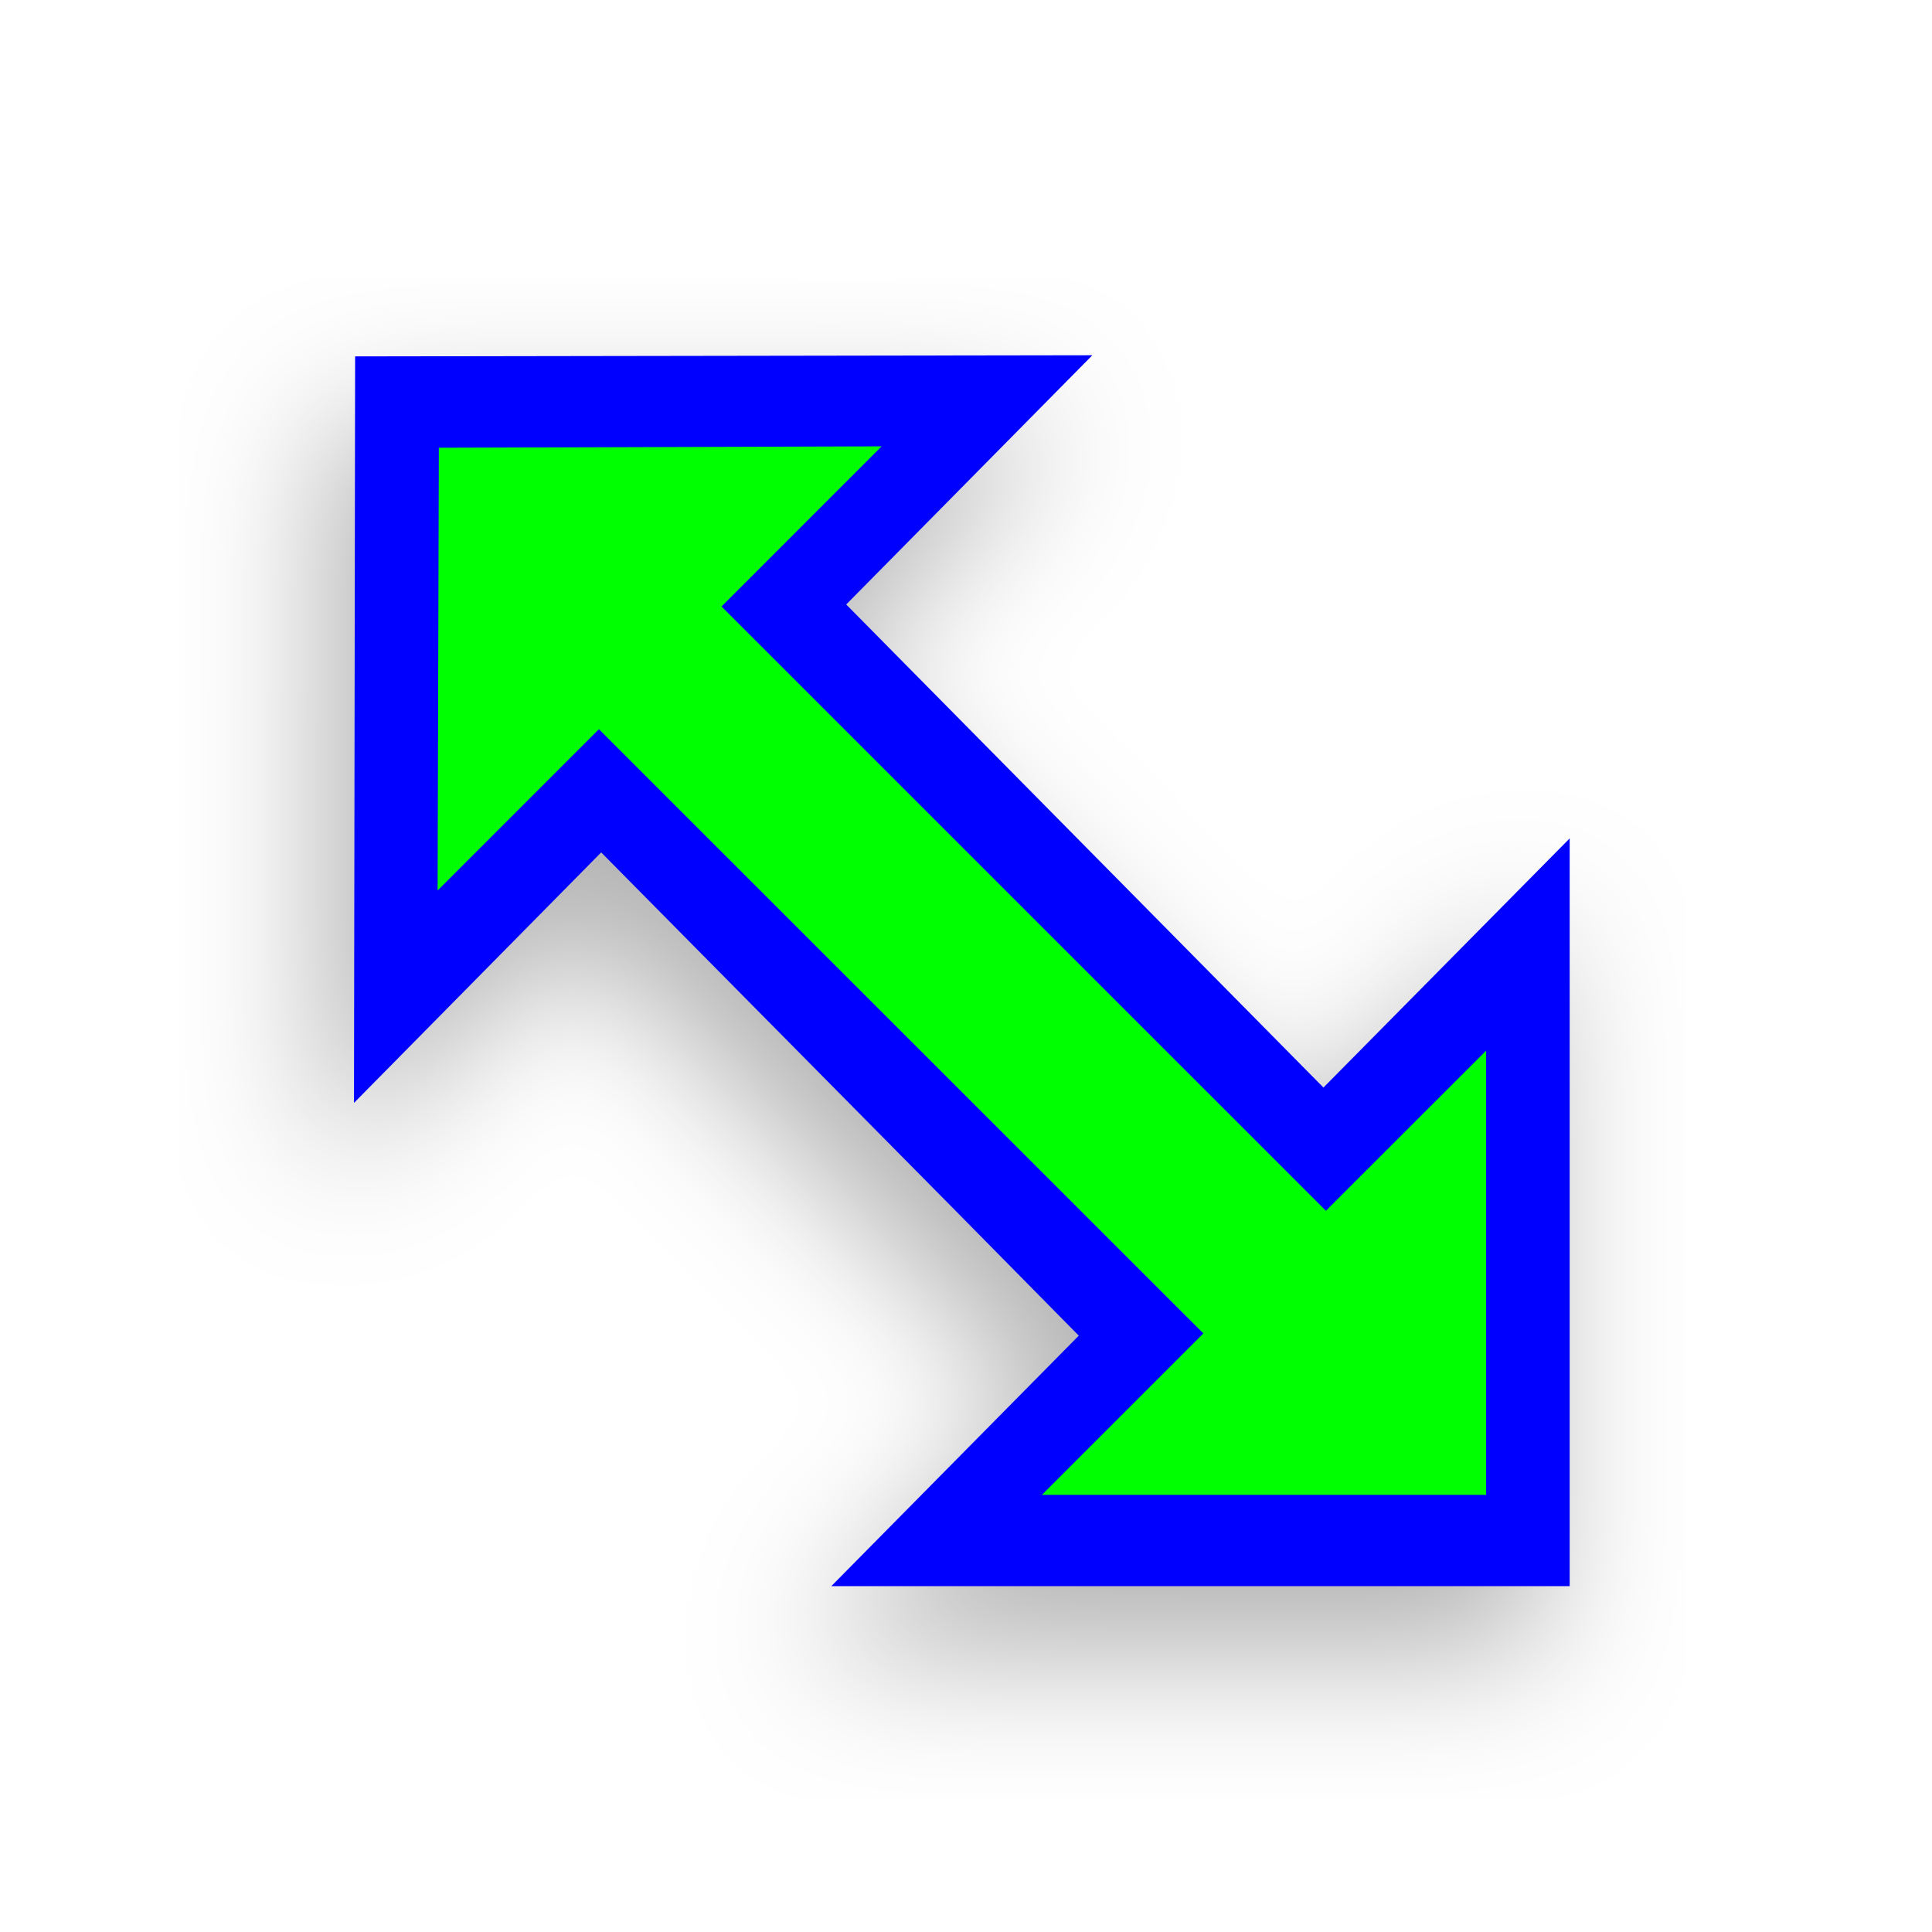
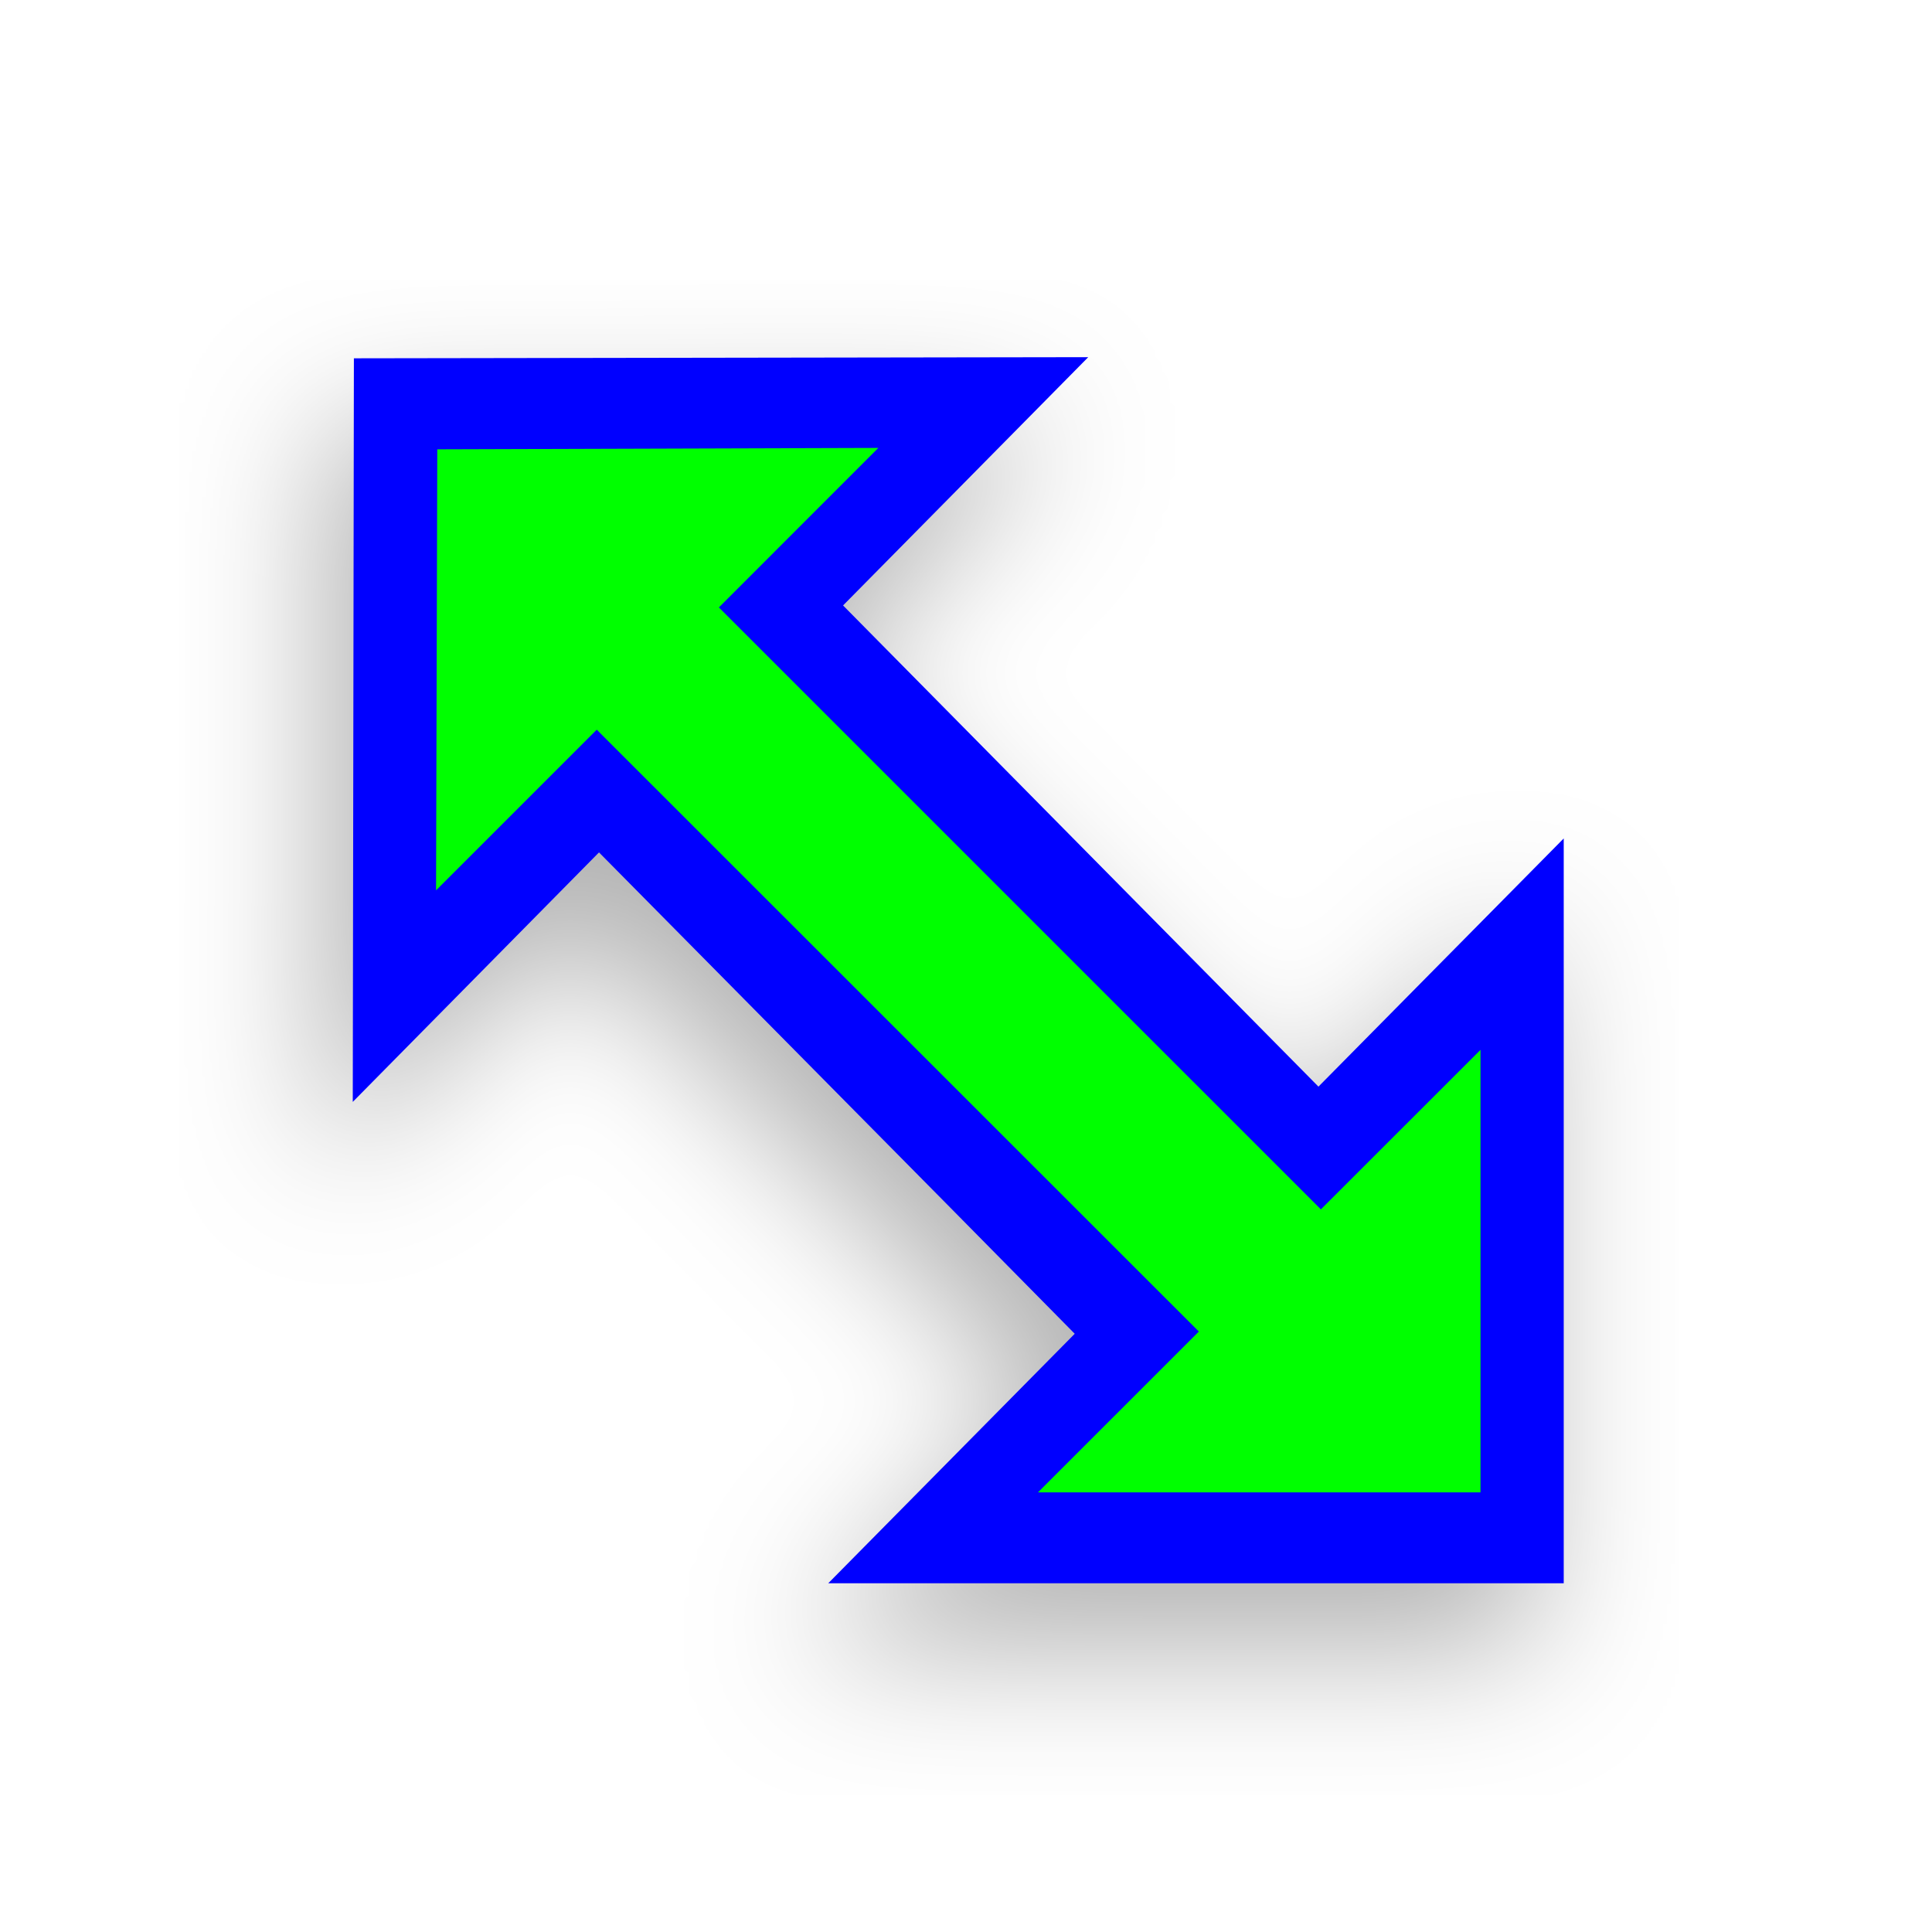
- <svg xmlns="http://www.w3.org/2000/svg" width="200" height="200" viewBox="0 0 200 200" fill="none">
-   <g filter="url(#filter0_d_496)">
-     <path fill-rule="evenodd" clip-rule="evenodd" d="M87.599 62.576L113.08 36.775L36.762 36.893L36.645 114.171L62.234 88.241L98.939 125.356L111.675 138.266L86.058 164.196L162.493 164.196V86.79L137.003 112.583L87.599 62.576Z" fill="#0000FF" />
+ <svg xmlns="http://www.w3.org/2000/svg" width="257" height="257" viewBox="0 0 257 257" fill="none">
+   <g filter="url(#filter0_d_496_58)">
+     <path fill-rule="evenodd" clip-rule="evenodd" d="M112.146 80.538L144.762 47.511L47.076 47.663L46.926 146.578L79.68 113.389L126.661 160.896L142.964 177.421L110.175 210.61L208.011 210.61V111.532L175.384 144.546L112.146 80.538Z" fill="#0000FF" />
  </g>
-   <path fill-rule="evenodd" clip-rule="evenodd" d="M74.692 62.783L91.264 46.205L45.428 46.35L45.301 92.184L62 75.488L124.572 138.035L107.855 154.749L153.845 154.749L153.845 108.762L137.255 125.339L74.692 62.783Z" fill="#00FF00" />
+   <path fill-rule="evenodd" clip-rule="evenodd" d="M95.626 80.802L116.838 59.583L58.168 59.768L58.005 118.435L79.38 97.065L159.472 177.125L138.074 198.519L196.941 198.519V139.654L175.706 160.874L95.626 80.802Z" fill="#00FF00" />
  <defs>
-     <filter id="filter0_d_496" x="18.645" y="28.775" width="155.848" height="157.421" filterUnits="userSpaceOnUse" color-interpolation-filters="sRGB">
+     <filter id="filter0_d_496_58" x="23.886" y="37.272" width="199.485" height="201.499" filterUnits="userSpaceOnUse" color-interpolation-filters="sRGB">
      <feFlood flood-opacity="0" result="BackgroundImageFix" />
      <feColorMatrix in="SourceAlpha" type="matrix" values="0 0 0 0 0 0 0 0 0 0 0 0 0 0 0 0 0 0 127 0" result="hardAlpha" />
-       <feOffset dx="-3" dy="7" />
-       <feGaussianBlur stdDeviation="7.5" />
+       <feOffset dx="-3.84" dy="8.96" />
+       <feGaussianBlur stdDeviation="9.6" />
      <feColorMatrix type="matrix" values="0 0 0 0 0 0 0 0 0 0 0 0 0 0 0 0 0 0 0.3 0" />
-       <feBlend mode="normal" in2="BackgroundImageFix" result="effect1_dropShadow_496" />
-       <feBlend mode="normal" in="SourceGraphic" in2="effect1_dropShadow_496" result="shape" />
+       <feBlend mode="normal" in2="BackgroundImageFix" result="effect1_dropShadow_496_58" />
+       <feBlend mode="normal" in="SourceGraphic" in2="effect1_dropShadow_496_58" result="shape" />
    </filter>
  </defs>
</svg>
